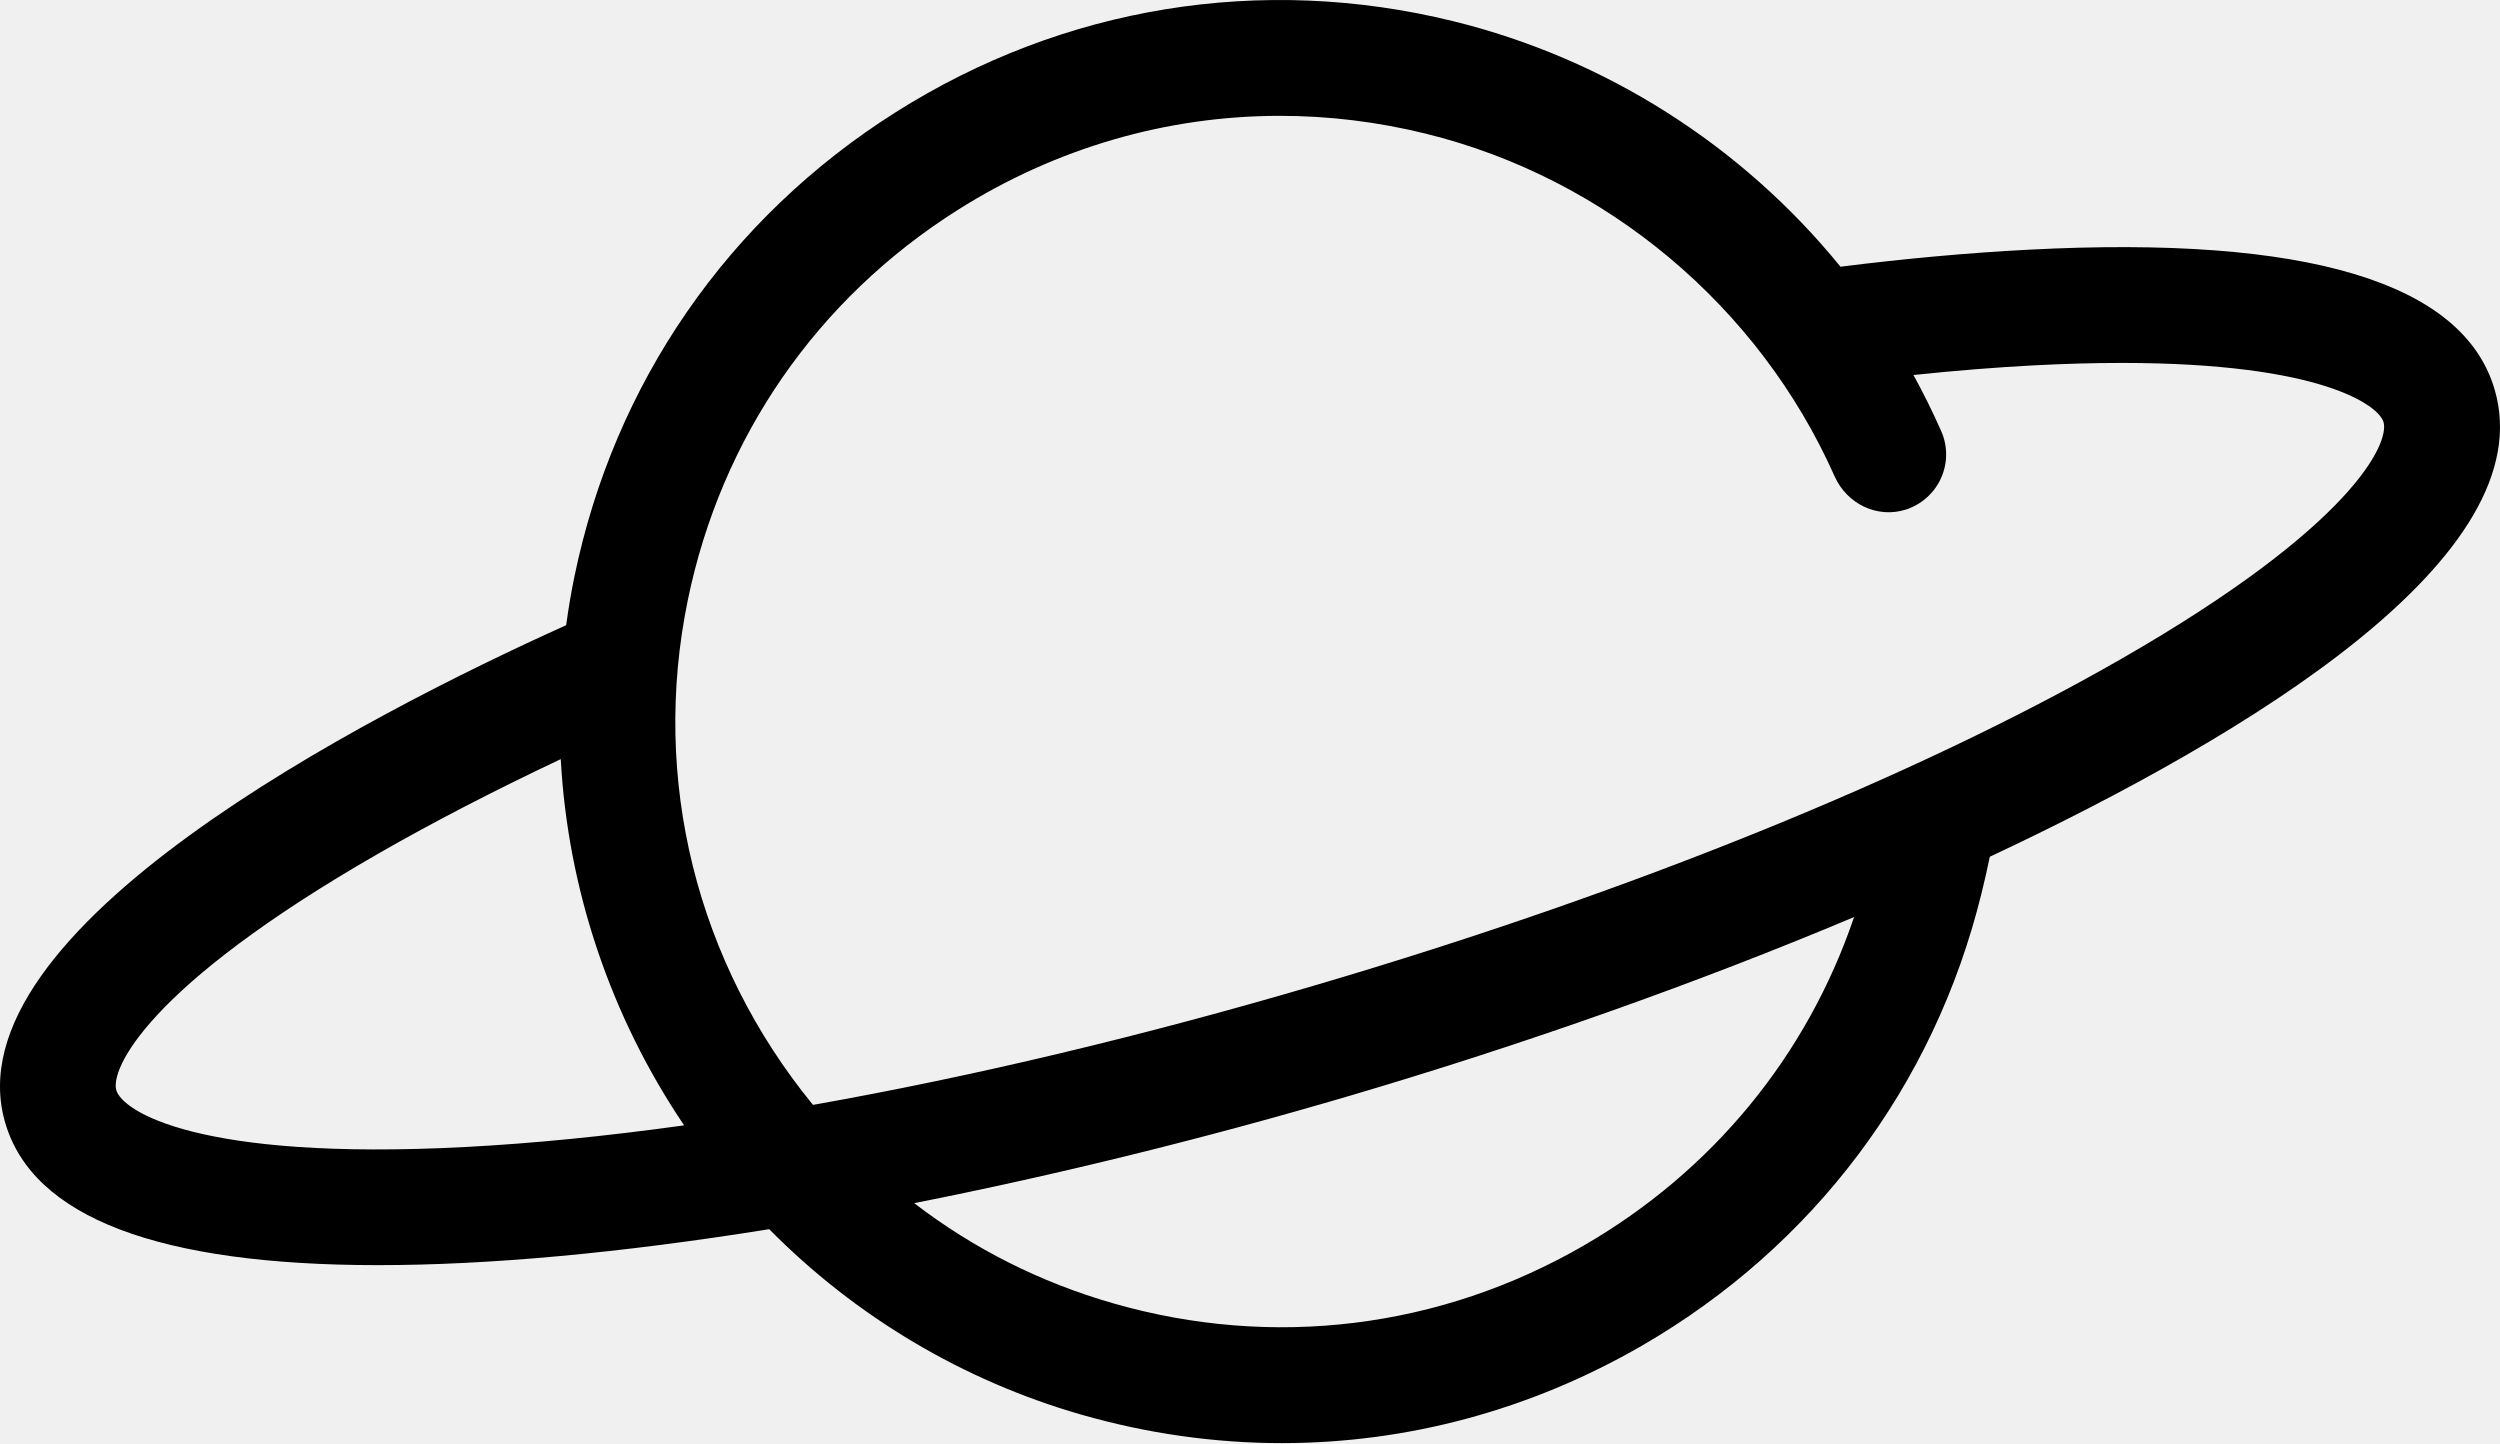
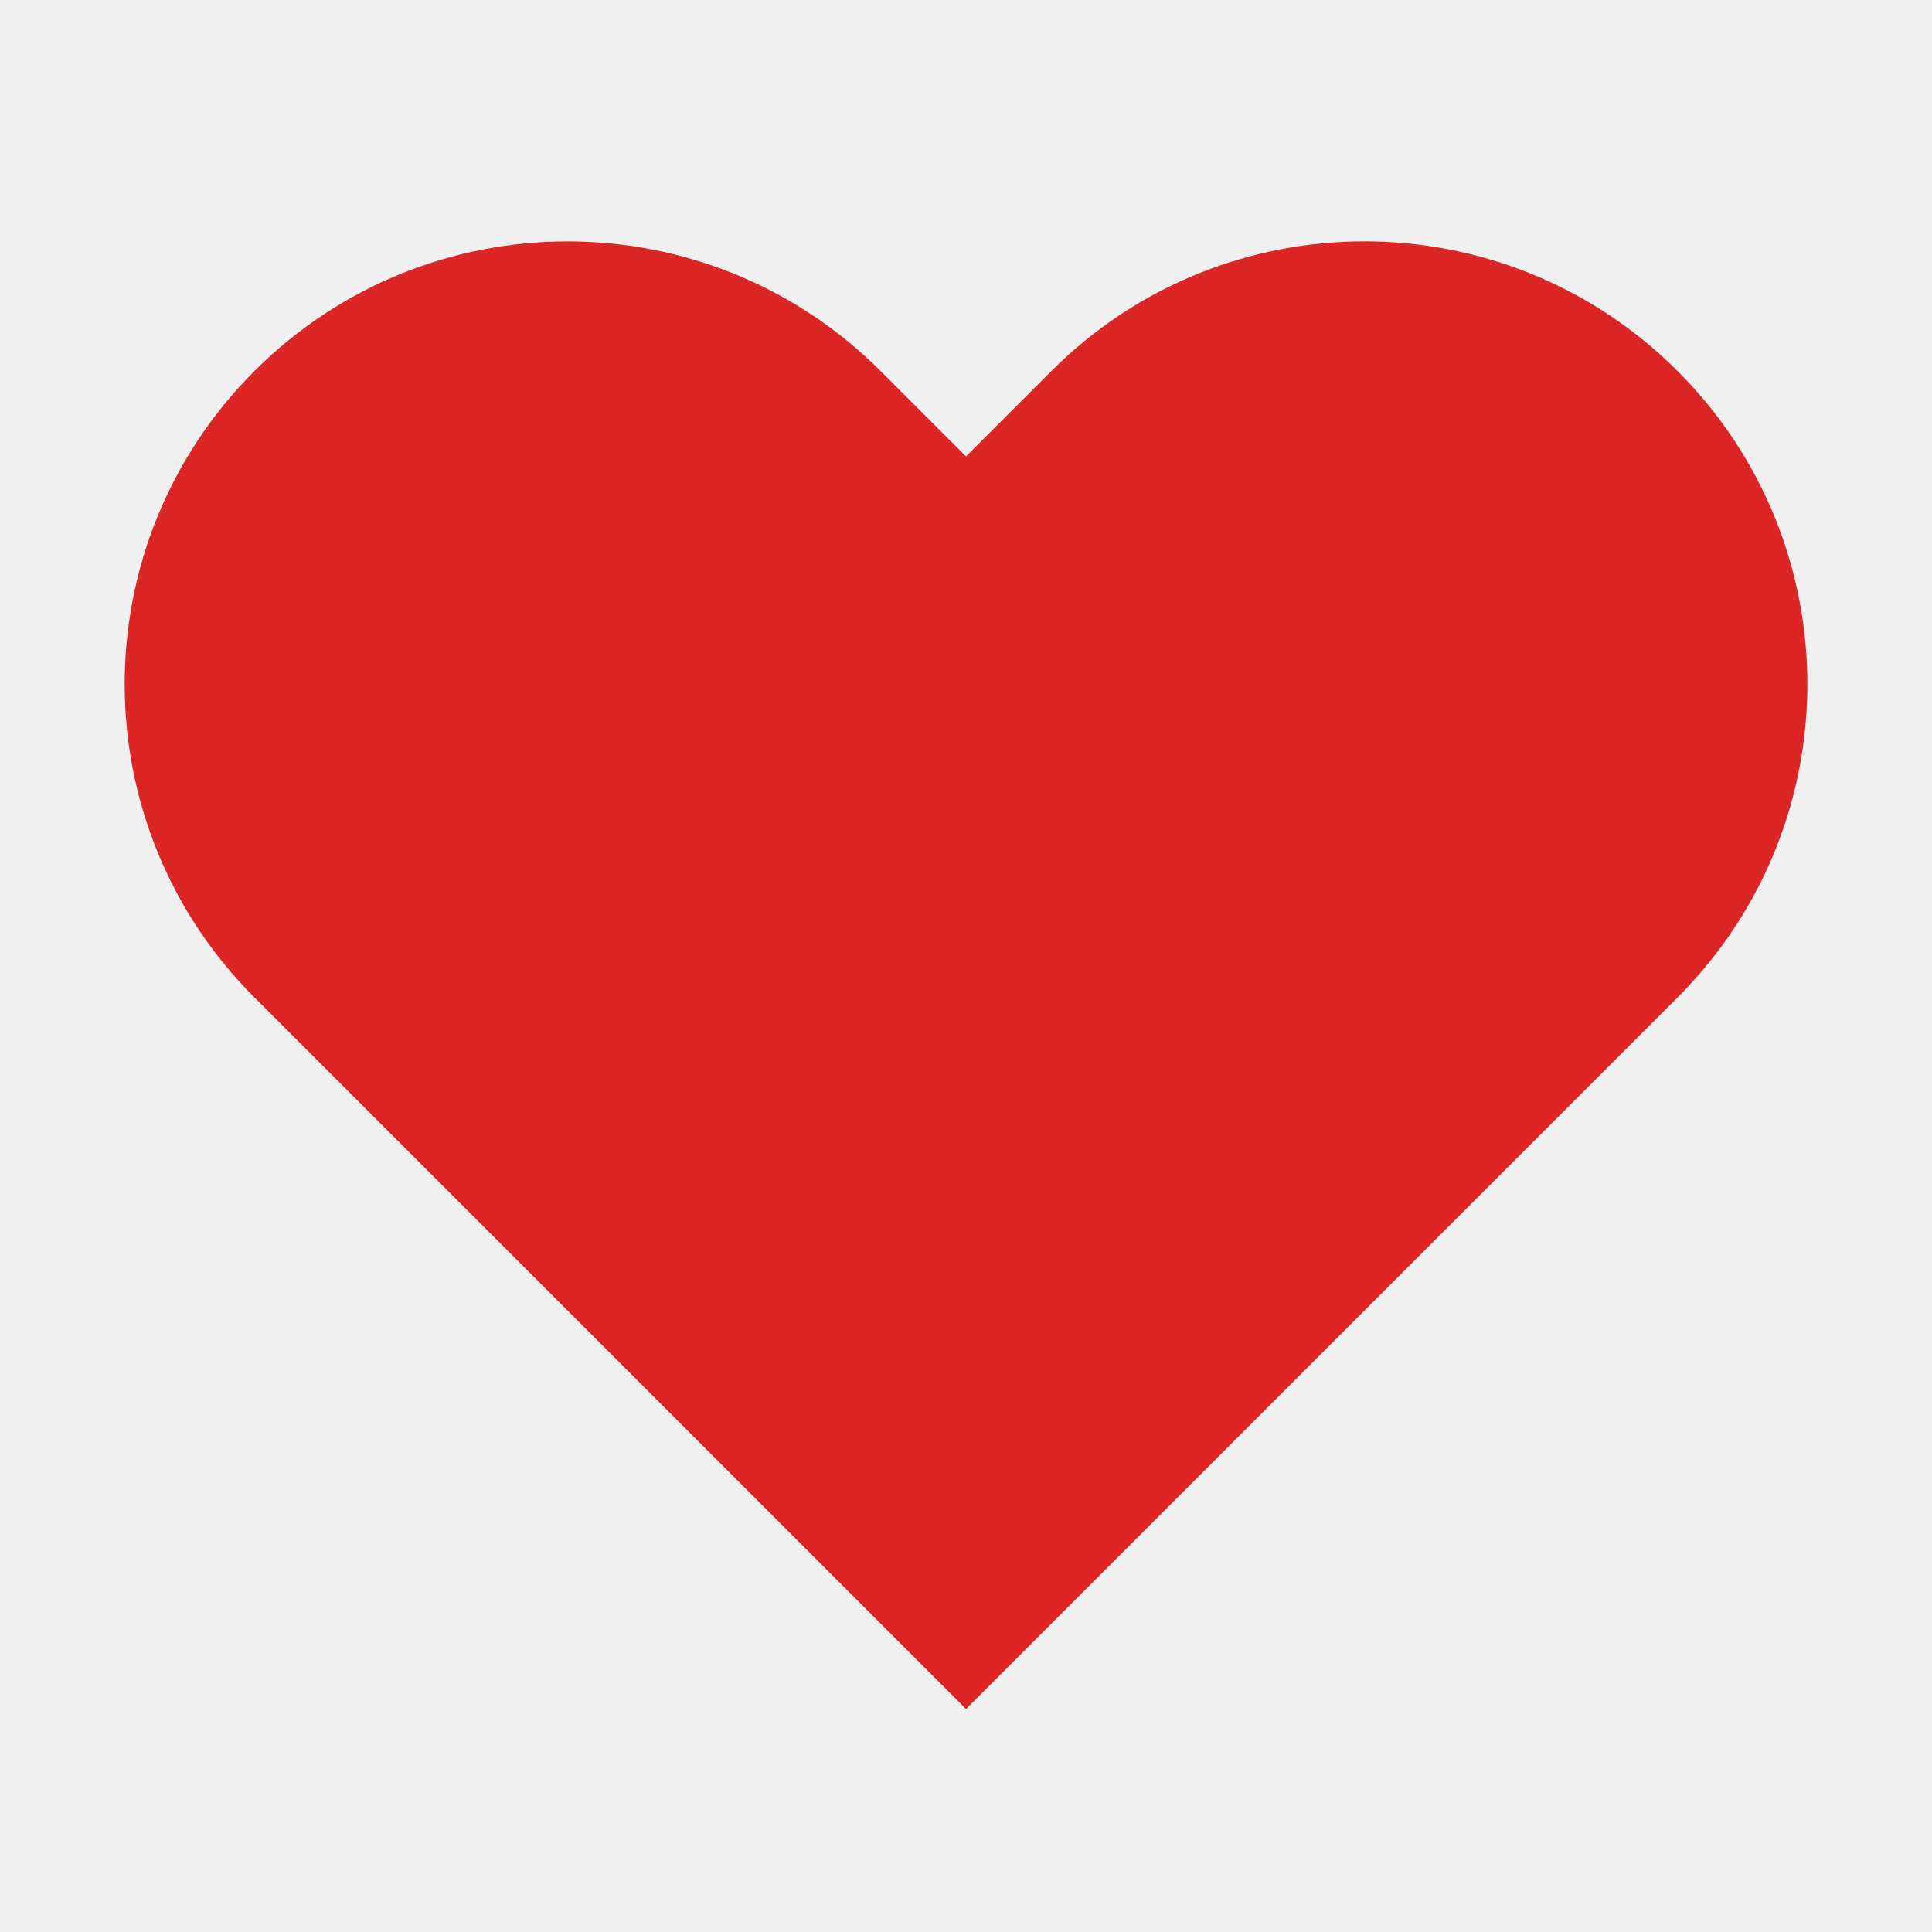
- <svg xmlns="http://www.w3.org/2000/svg" version="1.2" baseProfile="tiny" id="Layer_1" x="0px" y="0px" viewBox="0 0 1731.47 999.48" overflow="visible" xml:space="preserve">
+ <svg xmlns="http://www.w3.org/2000/svg" viewBox="0 0 24 24" fill="none">
  <style>
    path {
-       fill: black;
+       fill: #dc2626;
    }
    @media (prefers-color-scheme: dark) {
      path {
-         fill: white;
+         fill: #ef4444;
      }
    }
  </style>
-   <path d="M887.84,999.48c-46.39,0-93.09-6.54-139.06-19.75c-81.69-23.49-156.16-67.79-216.03-128.41  c-102.99,16.52-194.08,24.9-270.88,24.9c-152.09,0-238.96-33.11-258.21-98.41C-35.8,643.94,253.97,495.33,392.12,432.99  c1.52-11.25,3.41-22.42,5.65-33.34c27.59-134.34,106.65-248.68,222.62-321.96c116.07-73.34,253.2-95.71,386.13-63.01  c105.45,25.95,199.7,85.9,268.18,170.04c44.93-5.65,88.77-9.62,130.24-11.78c192.27-10.07,300.89,22.47,322.77,96.69l0,0  c34.01,115.4-168.98,238.94-349.61,323.76c-1.64,8.29-3.57,16.51-5.83,25.71c-32.71,132.93-116.15,244.03-234.97,312.82  C1059.97,976.67,974.47,999.48,887.84,999.48z M633.16,833.29c41.16,31.6,87.35,54.87,137.81,69.37  c110.65,31.81,226.48,17.55,326.15-40.15c89.06-51.57,154.46-131.44,186.99-227.37c-108.03,45.49-227.83,87.98-349.11,123.73  C834.92,788.37,731.43,813.87,633.16,833.29z M388.37,525.77c-45.58,21.51-88.72,43.83-126.08,65.28  C100.86,683.71,76.38,740.91,80.57,755.12c4.19,14.23,55.78,49.02,241.66,39.28l0,0c46.66-2.44,97.52-7.47,151.58-15  C422.87,703.95,393.25,615.96,388.37,525.77z M41.94,765.85c0.06,0.21,0.12,0.41,0.18,0.62c0.08,0.28,0.17,0.56,0.25,0.83  c-0.09-0.28-0.17-0.56-0.25-0.84C42.06,766.26,42,766.06,41.94,765.85z M41.93,765.82c0,0.01,0,0.01,0.01,0.02  C41.94,765.84,41.93,765.83,41.93,765.82z M886.5,80.23c-78.23,0-155.08,22.13-223.27,65.23  c-97.36,61.52-163.73,157.51-186.89,270.29c-25.49,124.14,6.1,250.87,86.72,349.49c111.32-19.75,228.68-47.73,349.27-83.27  c217.07-63.98,414.79-144.1,556.74-225.58c161.44-92.67,185.91-149.86,181.72-164.08c-3.36-11.39-42.47-40.95-181.29-40.95  c-18.91,0-39.23,0.56-60.37,1.66c-26.49,1.38-54.61,3.63-83.89,6.71c7.01,12.76,13.45,25.78,19.26,38.96  c4.55,10.33,4.49,22.16-0.17,32.48c-4.68,10.38-13.6,18.32-24.46,21.78c-19.48,6.2-40.66-3.74-49.28-23.13  C1218.24,212,1112.37,123.3,987.38,92.55C953.87,84.3,920.06,80.23,886.5,80.23z" />
+   <path d="M20.84 4.61a5.5 5.5 0 0 0-7.78 0L12 5.67l-1.06-1.06a5.5 5.5 0 0 0-7.78 7.78l1.06 1.06L12 21.23l7.78-7.78 1.06-1.06a5.5 5.5 0 0 0 0-7.78z" />
</svg>
